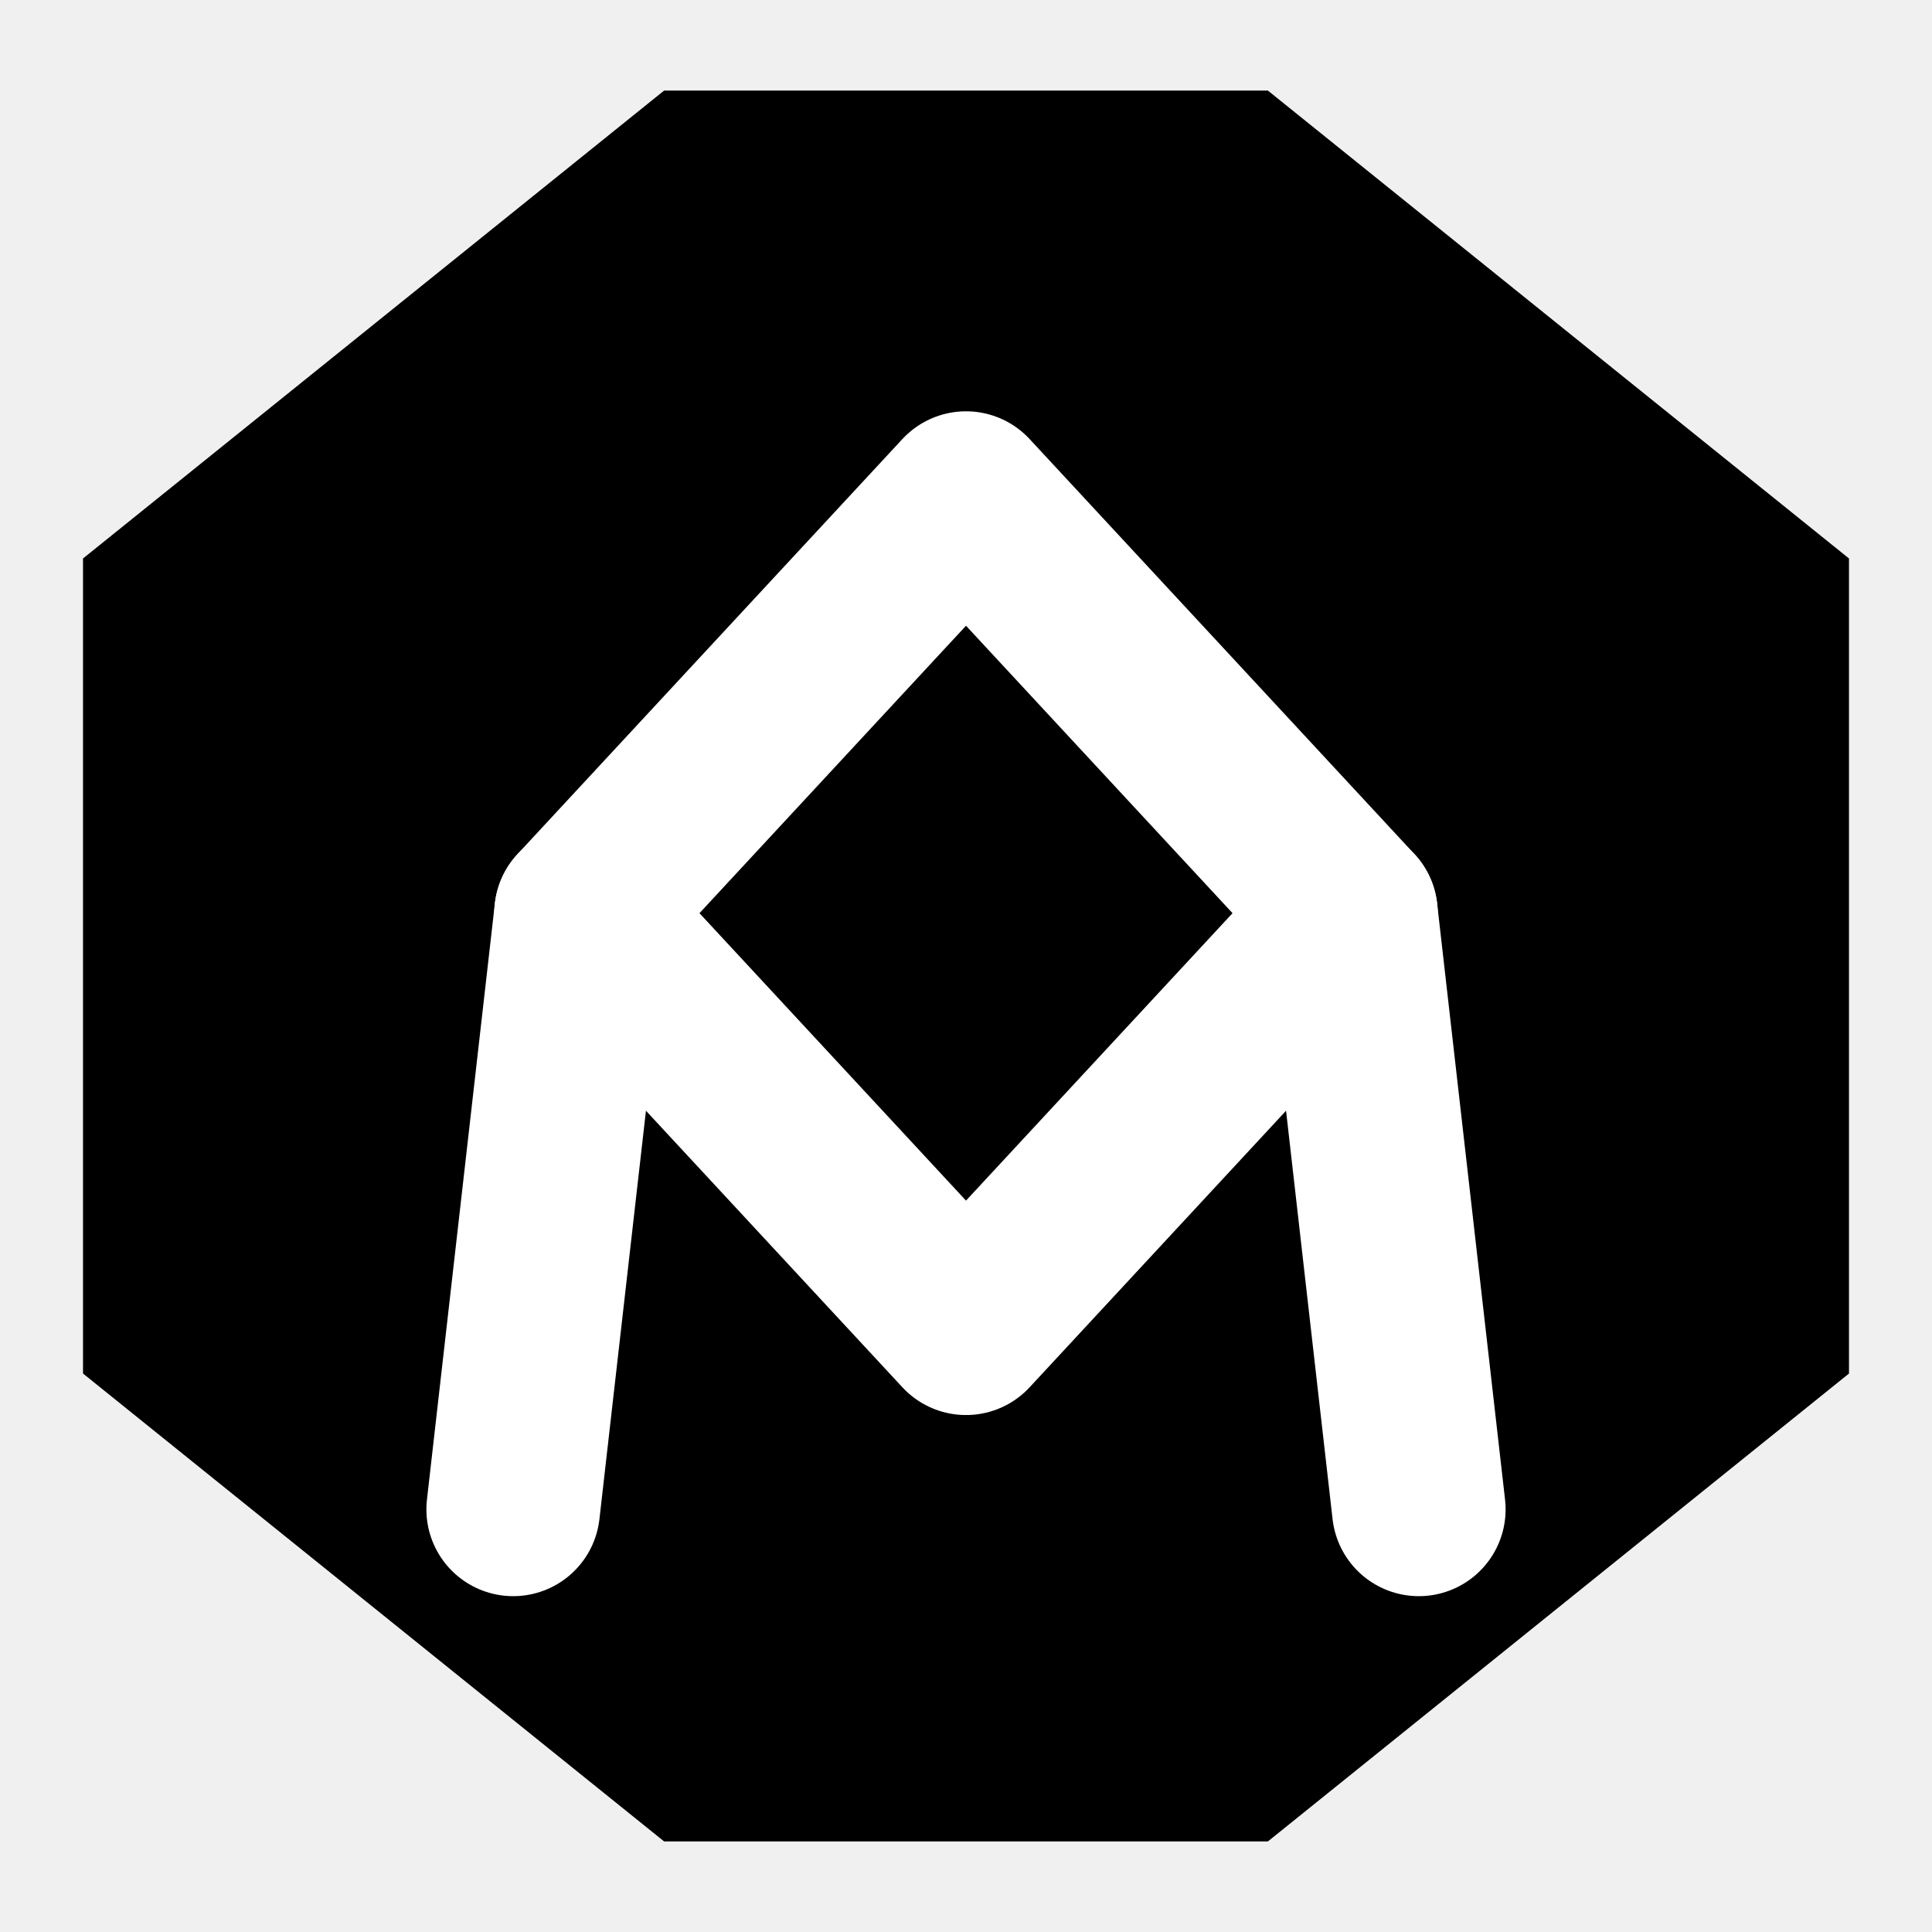
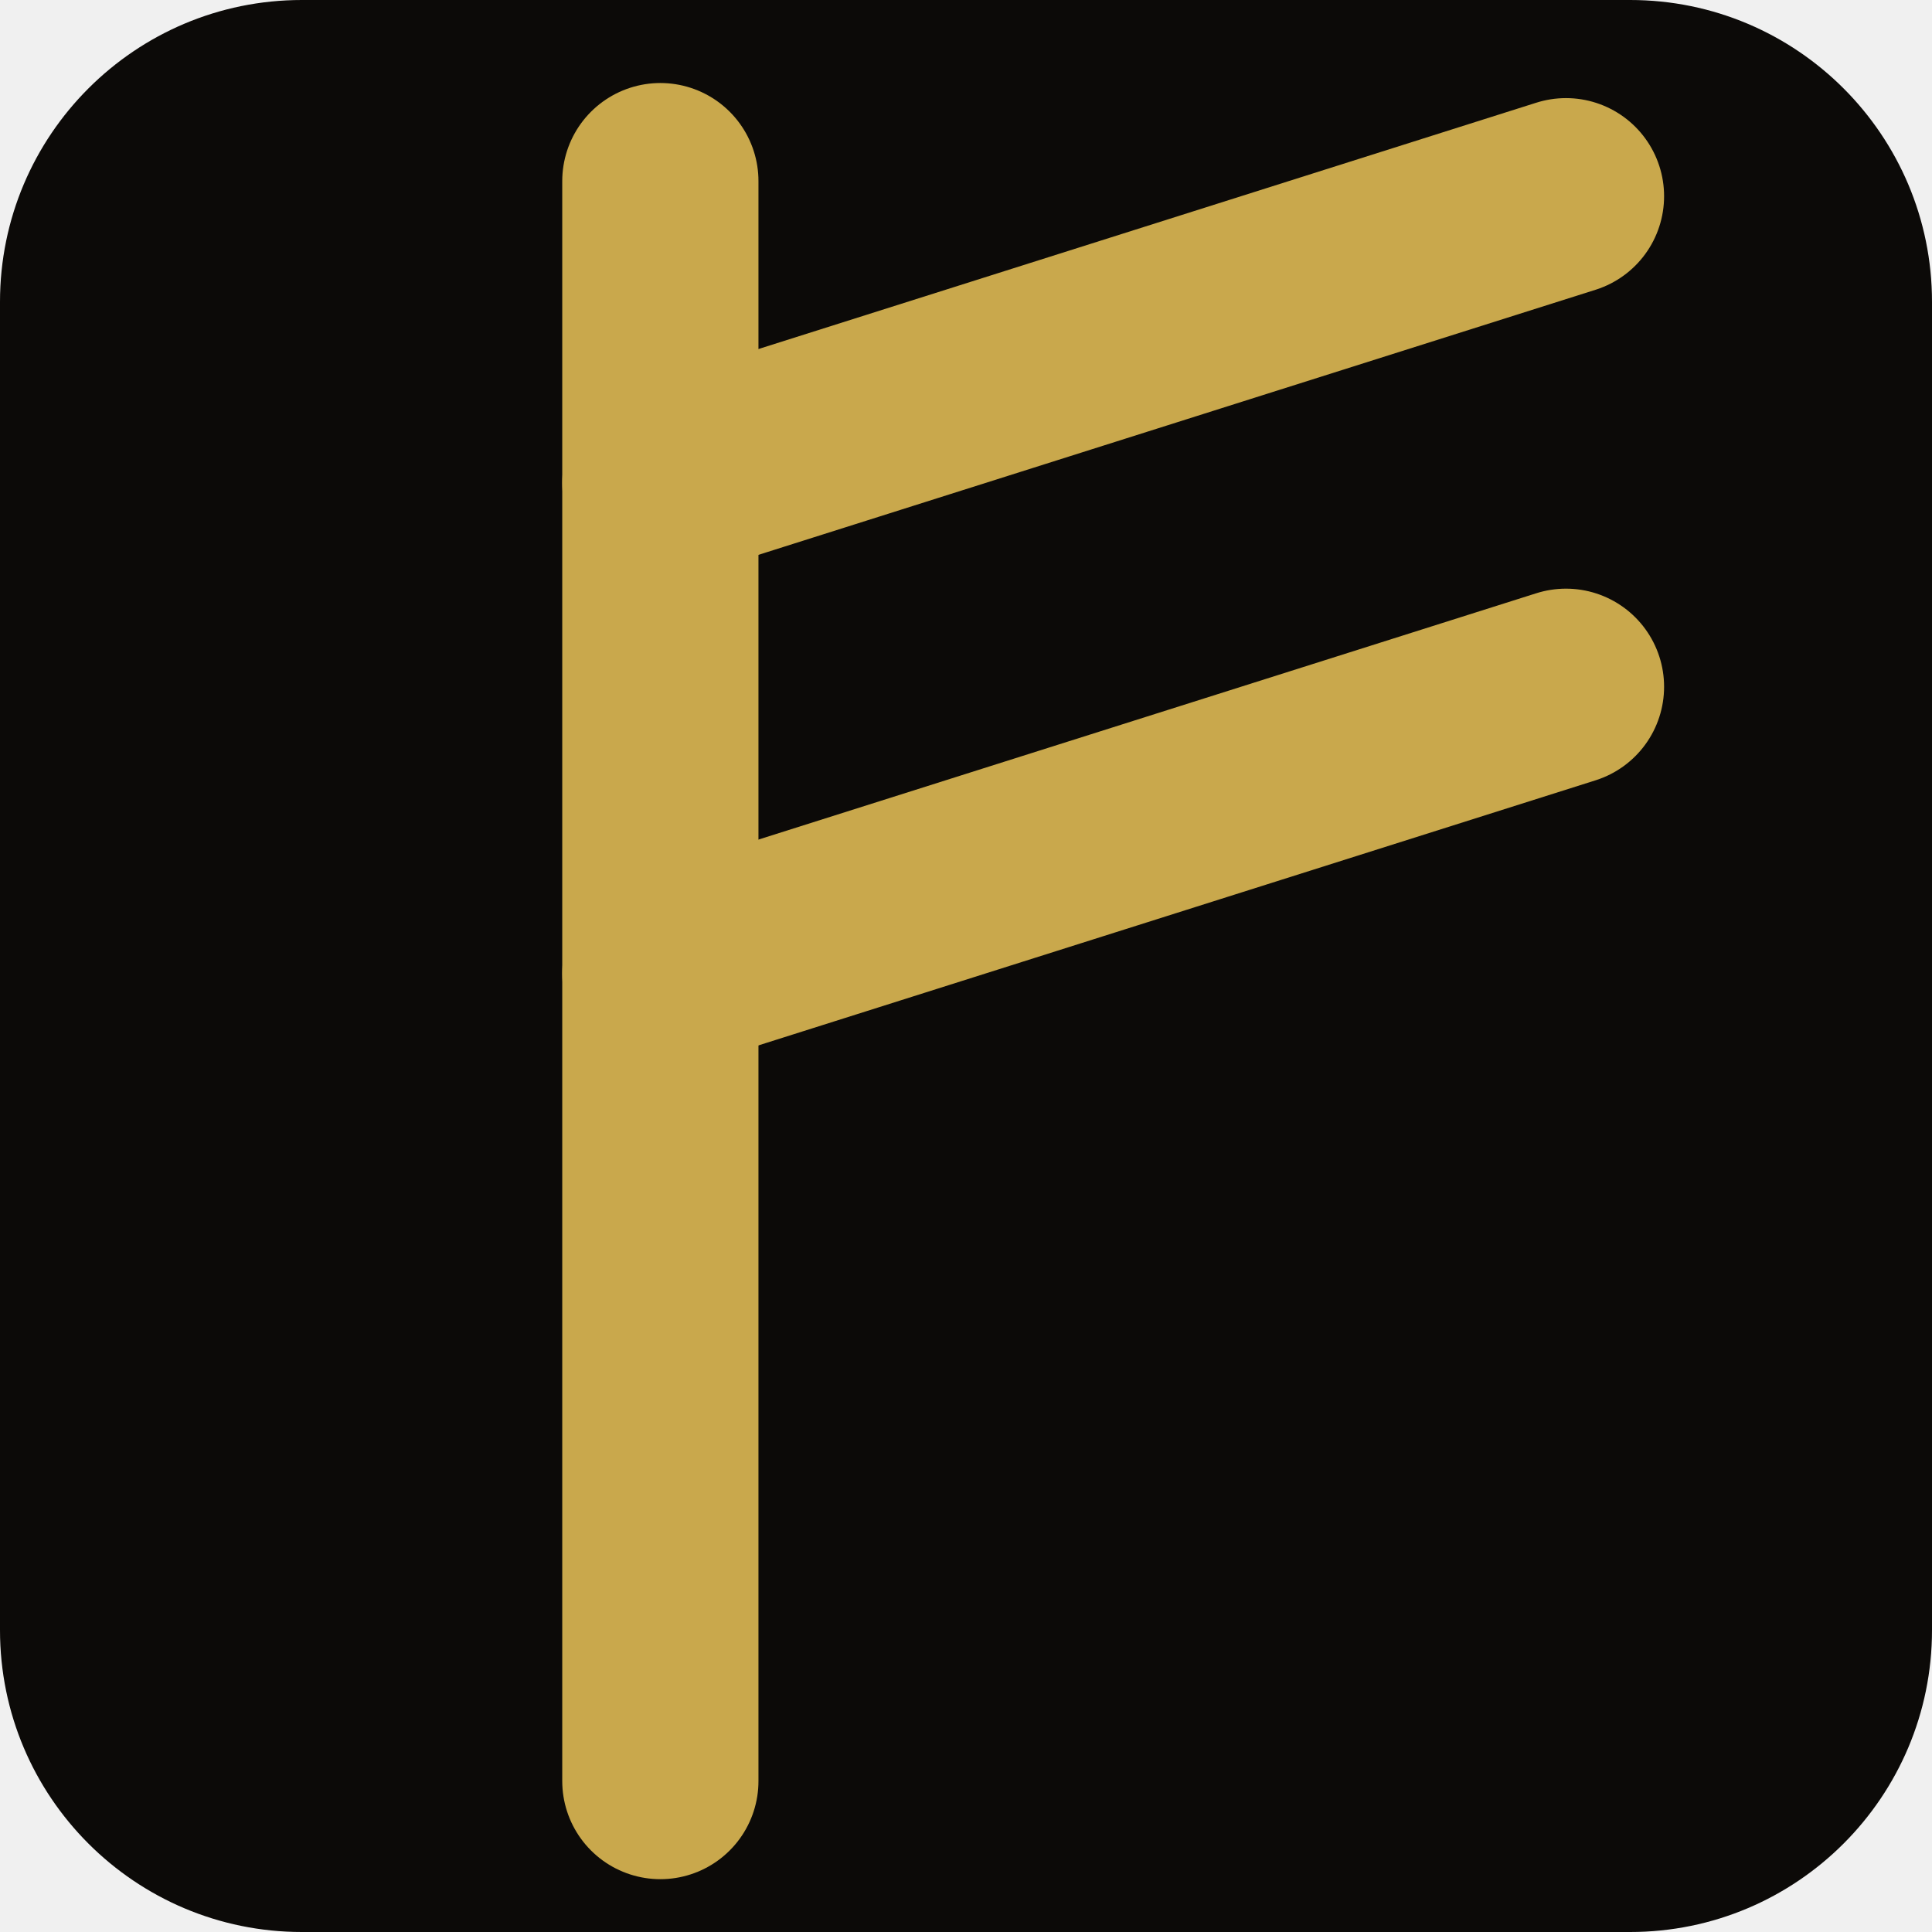
<svg xmlns="http://www.w3.org/2000/svg" viewBox="0 0 512 512">
-   <polygon fill="#000" points="176,24 336,24 490,148 490,364 336,488 176,488 22,364 22,148" />
-   <g fill="none" stroke="#fff" stroke-width="46" stroke-linejoin="round" stroke-linecap="round">
-     <polyline points="256,132 358,242 256,352 154,242 256,132" />
-     <line x1="154" y1="242" x2="136" y2="400" />
-     <line x1="358" y1="242" x2="376" y2="400" />
+   <rect width="512" height="512" fill="#0c0a08" rx="80" />
+   <g stroke="#c9a84c" stroke-width="52" stroke-linecap="round" fill="none">
+     <line x1="175" y1="48" x2="175" y2="472" />
+     <line x1="175" y1="128" x2="415" y2="52" />
+     <line x1="175" y1="258" x2="415" y2="182" />
  </g>
</svg>
